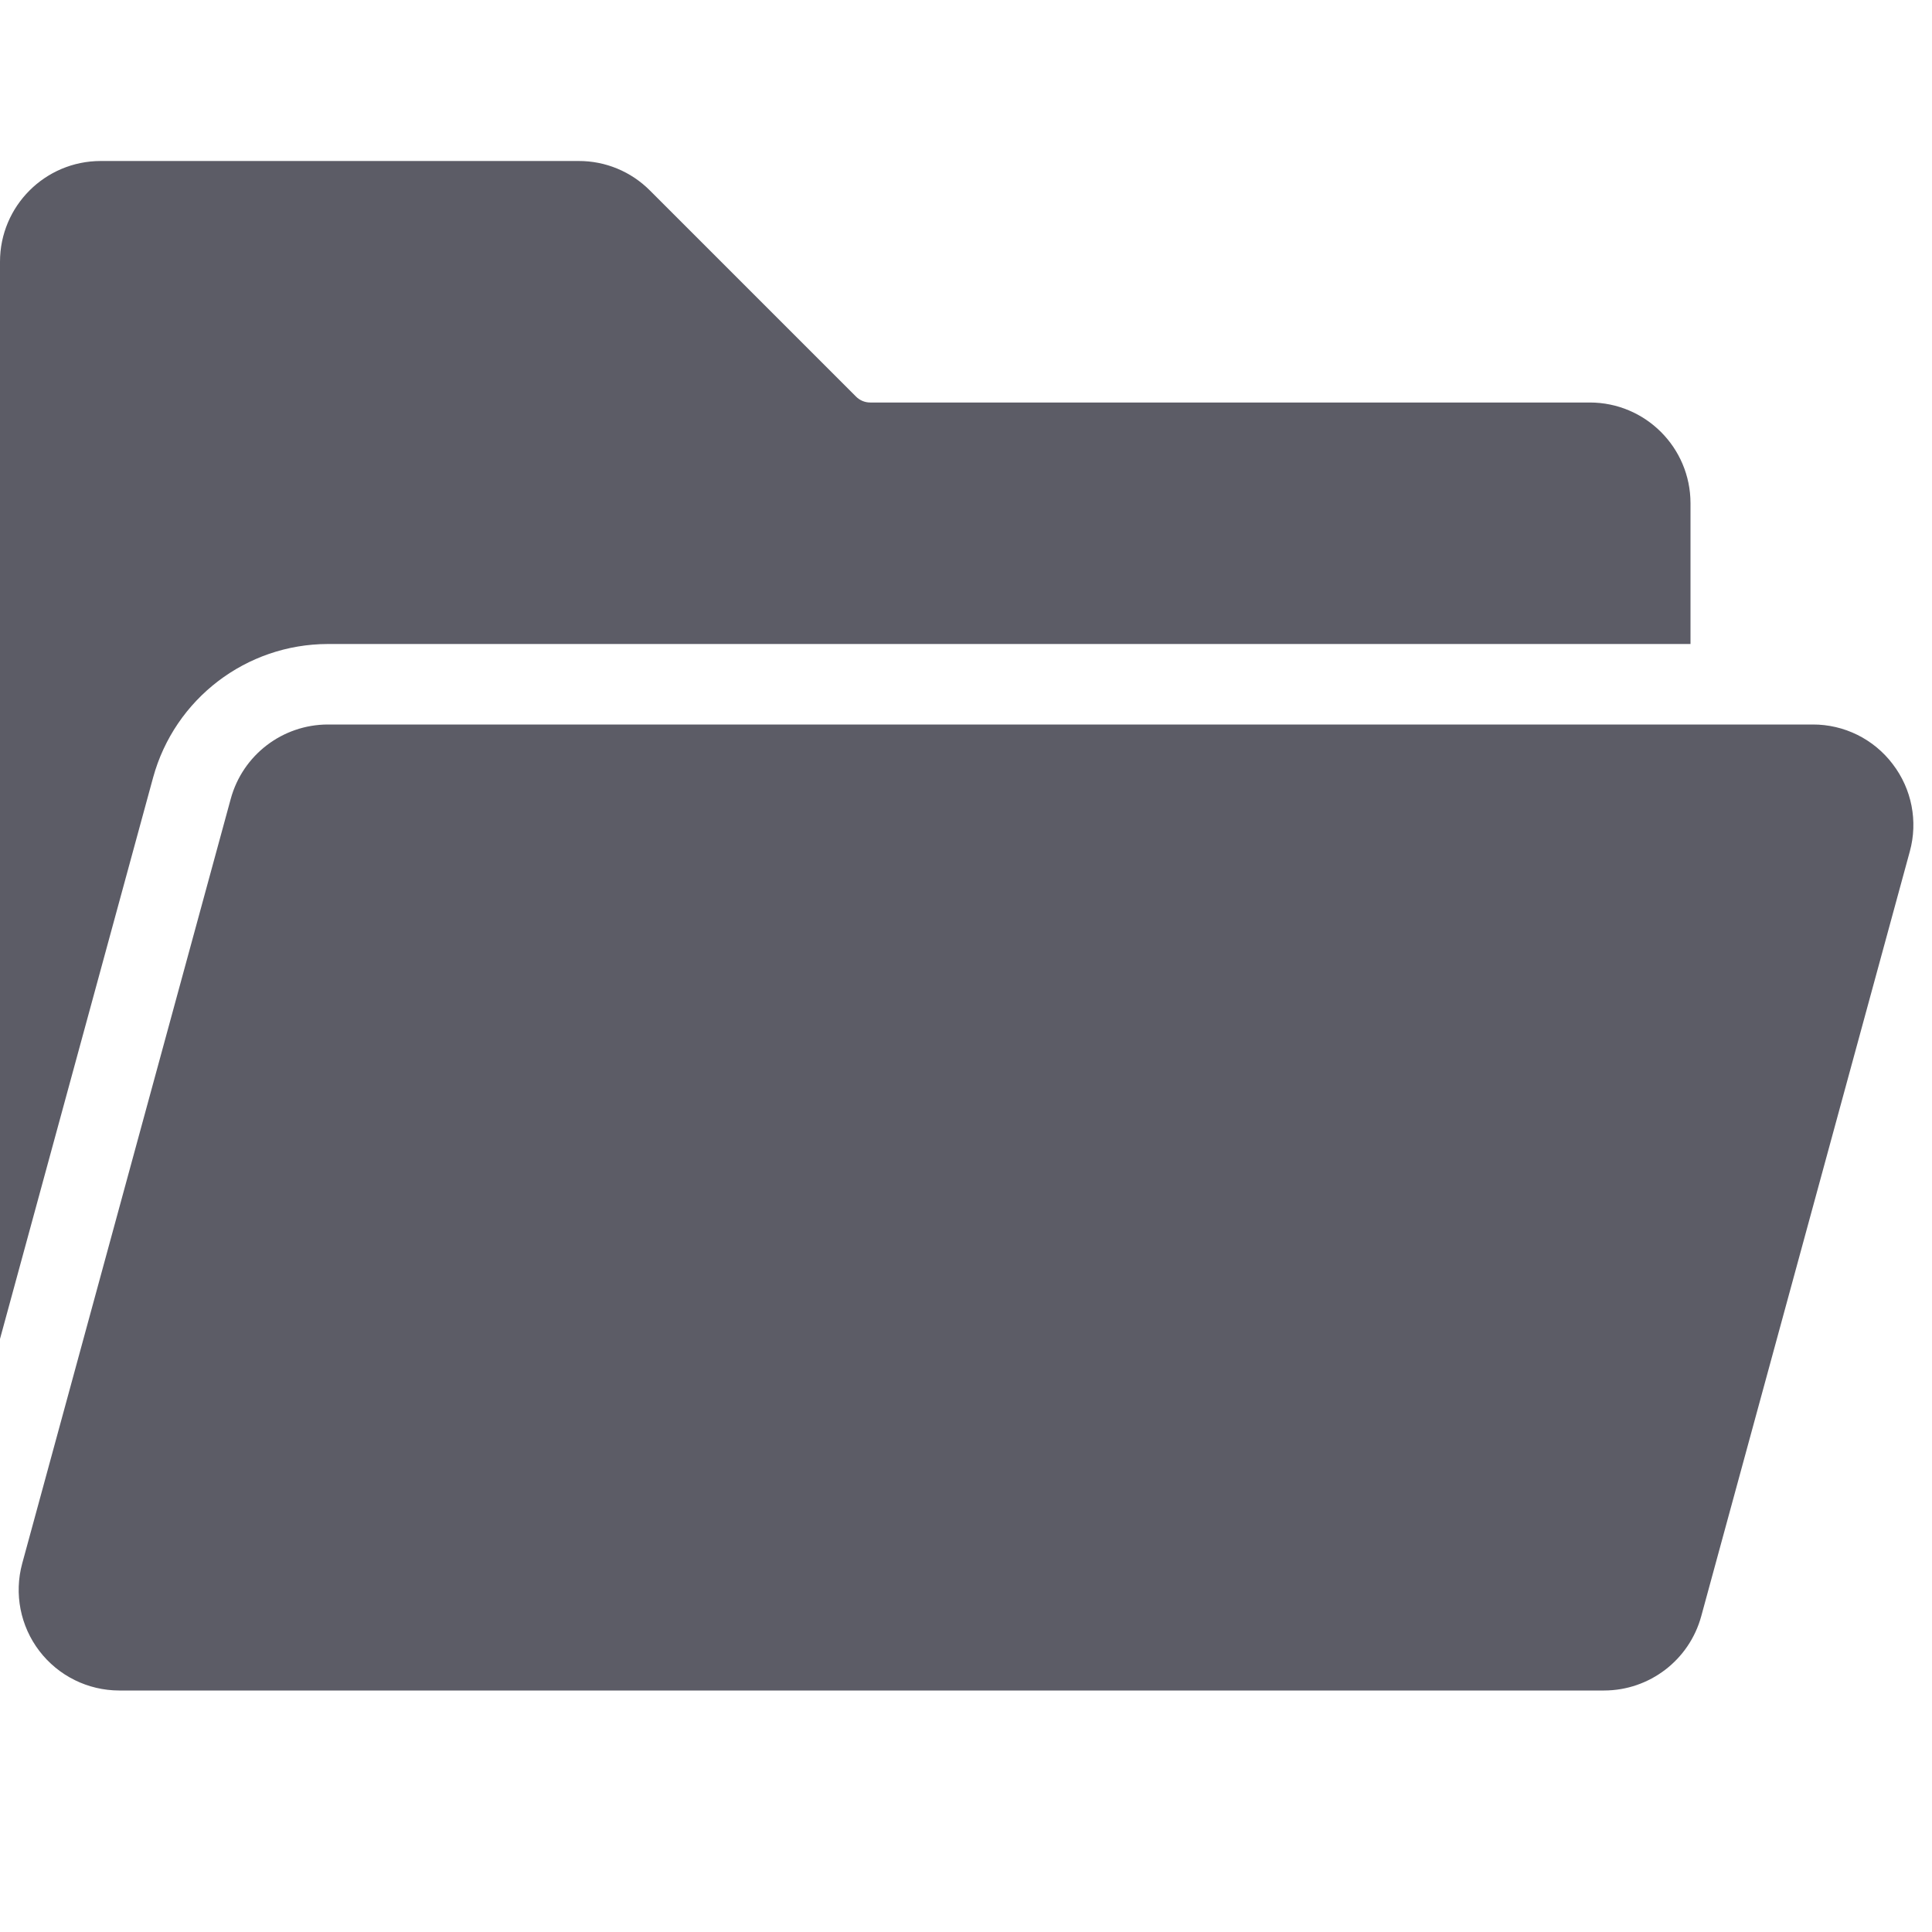
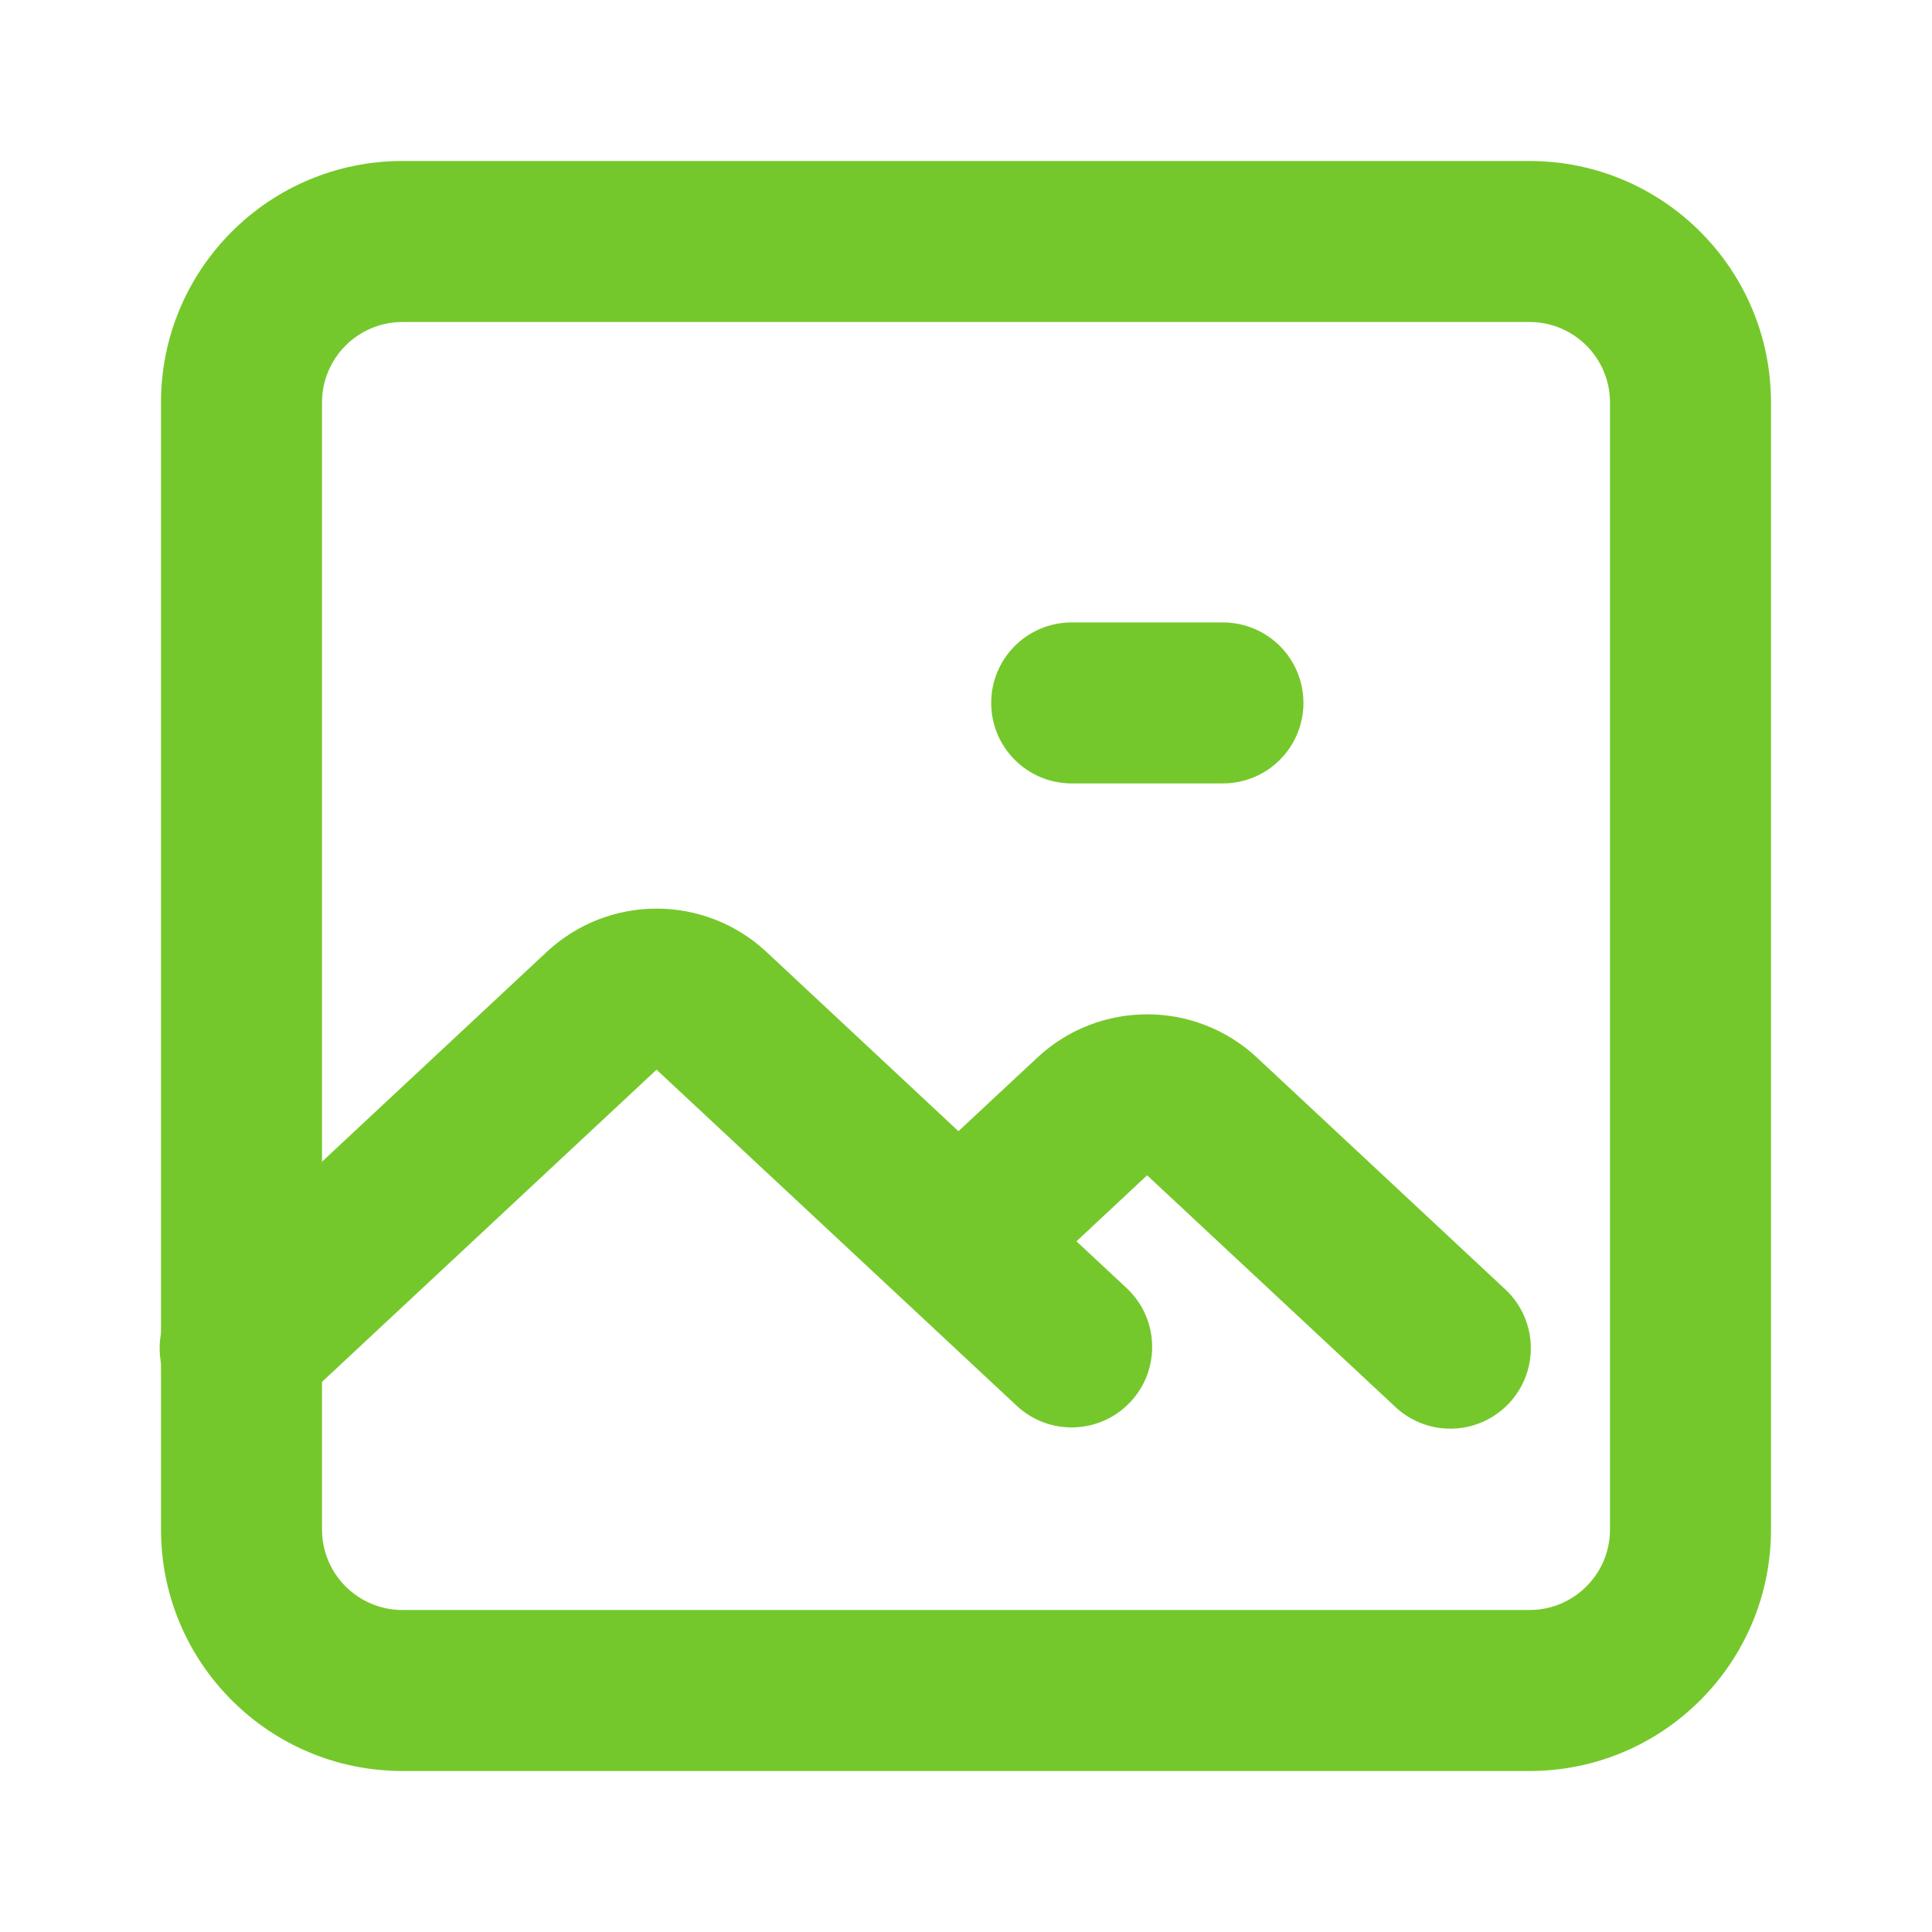
- <svg xmlns="http://www.w3.org/2000/svg" t="1667658947985" class="icon" viewBox="0 0 1024 1024" version="1.1" p-id="7694" width="32" height="32">
-   <path d="M81.16 412.073L0 709.653V138.667a53.393 53.393 0 0 1 53.333-53.333h253.413a52.987 52.987 0 0 1 37.713 15.62l109.253 109.253a10.573 10.573 0 0 0 7.54 3.127H842.667a53.393 53.393 0 0 1 53.333 53.333v74.667H173.773a96.2 96.2 0 0 0-92.613 70.74z m922-7.113a52.933 52.933 0 0 0-42.387-20.96H173.773a53.453 53.453 0 0 0-51.453 39.333L11.773 828.667a53.333 53.333 0 0 0 51.453 67.333h787a53.453 53.453 0 0 0 51.453-39.333l110.547-405.333a52.953 52.953 0 0 0-9.073-46.373z" fill="#5C5C66" p-id="7695" />
+ <svg xmlns="http://www.w3.org/2000/svg" t="1715933164512" class="icon" viewBox="0 0 1024 1024" version="1.1" p-id="4318" width="32" height="32">
+   <path d="M85.333 213.333a128 128 0 0 1 128-128h597.333a128 128 0 0 1 128 128v597.333a128 128 0 0 1-128 128H213.333a128 128 0 0 1-128-128V213.333z m128-42.667a42.667 42.667 0 0 0-42.667 42.667v597.333a42.667 42.667 0 0 0 42.667 42.667h597.333a42.667 42.667 0 0 0 42.667-42.667V213.333a42.667 42.667 0 0 0-42.667-42.667H213.333z" fill="#75C82B" p-id="4319" />
+   <path d="M525.355 372.565a42.667 42.667 0 0 1 42.667-42.667h79.957a42.667 42.667 0 1 1 0 85.333h-79.957a42.667 42.667 0 0 1-42.667-42.667z m-235.563 131.968a85.333 85.333 0 0 1 116.437 0l101.76 95.019 41.813-38.997a85.333 85.333 0 0 1 116.437 0l130.859 122.155a42.667 42.667 0 1 1-58.197 62.379L608 622.933l-37.461 34.987 26.581 24.789a42.667 42.667 0 1 1-58.24 62.379l-190.891-178.133-190.891 178.133a42.667 42.667 0 1 1-58.197-62.379l190.891-178.176z" fill="#75C82B" p-id="4320" />
</svg>
